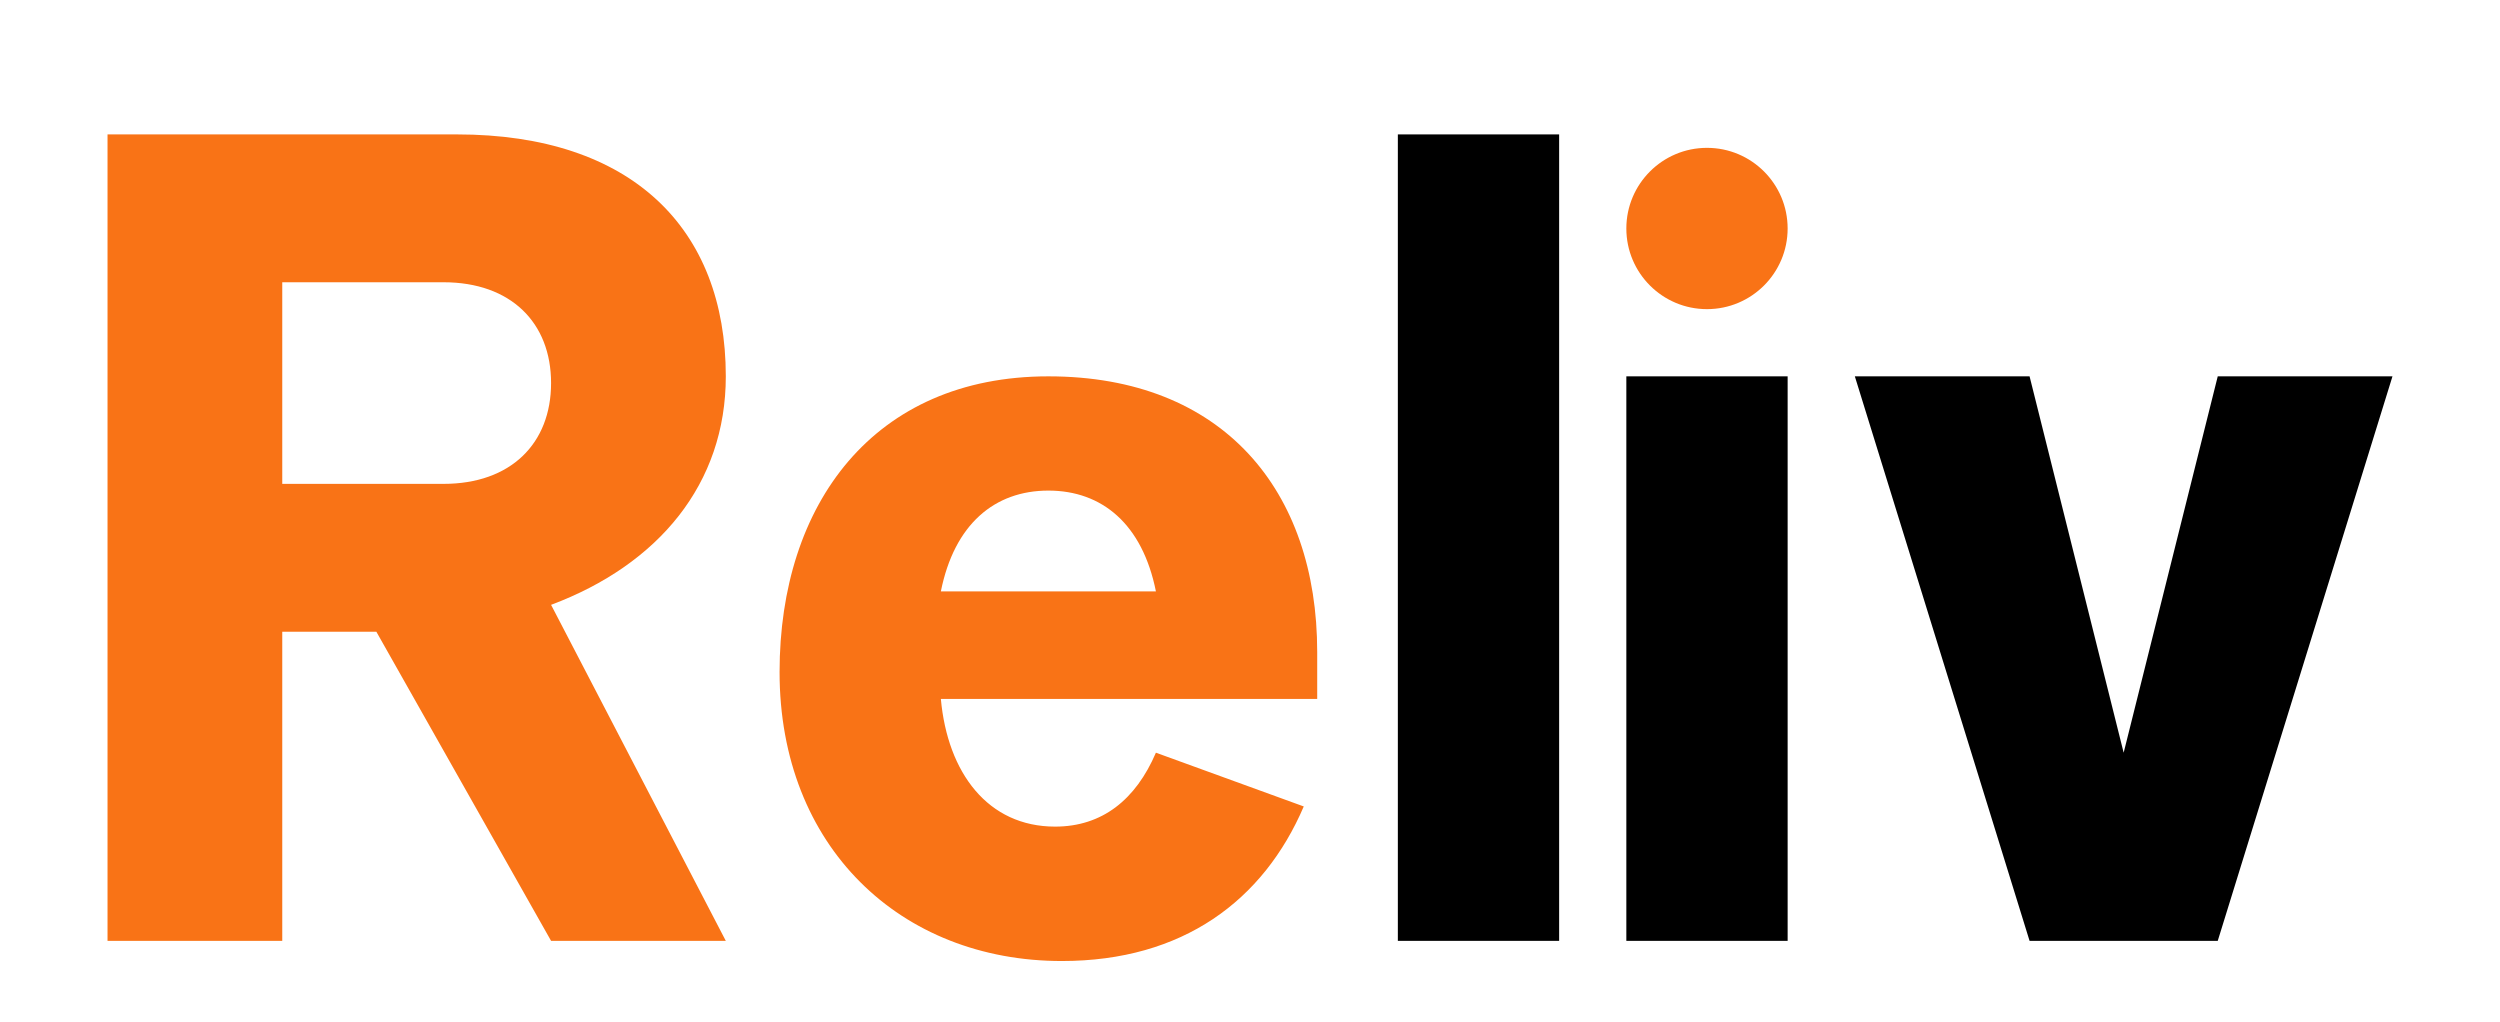
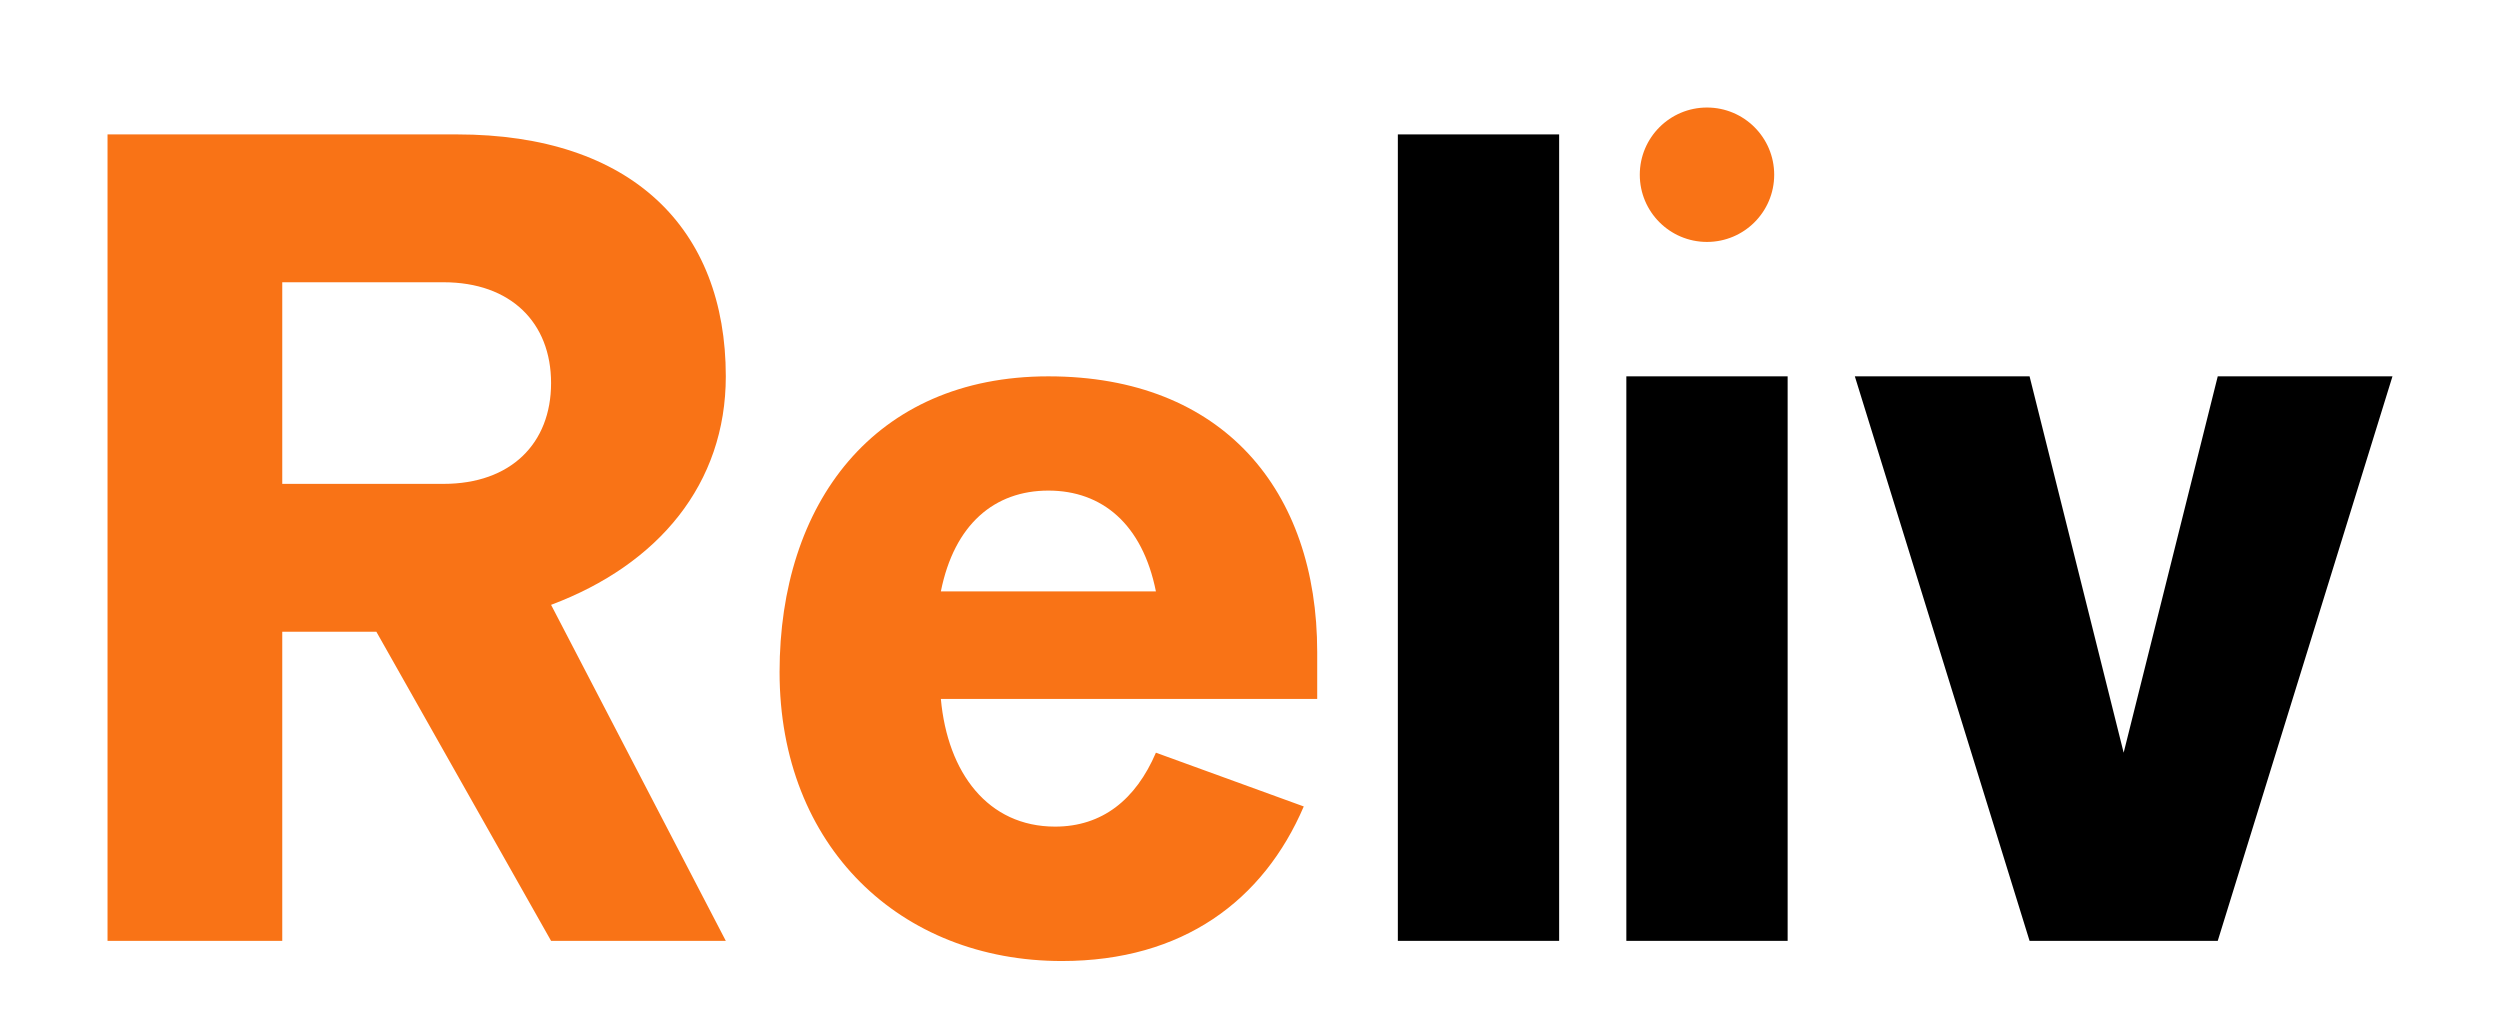
<svg xmlns="http://www.w3.org/2000/svg" viewBox="0 0 186 76" width="100%" height="100%">
  <g fill="#F97316">
    <path d="M 8 10 L 34 10 C 47 10 54 17 54 28 C 54 36 49 42 41 45 L 54 70 L 41 70 L 28 47 L 21 47 L 21 70 L 8 70 Z M 21 21 L 21 36 L 33 36 C 38 36 41 33 41 28.5 C 41 24 38 21 33 21 Z" />
    <path d="M 98 48.5 C 98 36.5 91 28 78 28 C 65 28 58 37.5 58 50 C 58 63 67 71.5 79 71.5 C 88 71.5 94 67 97 60 L 86 56 C 84.5 59.5 82 61.5 78.5 61.5 C 73.5 61.5 70.5 57.5 70 52 L 98 52 C 98 50.8 98 49.6 98 48.5 Z M 70 44 C 71 39 74 36.5 78 36.5 C 82 36.5 85 39 86 44 Z" />
-     <circle cx="127" cy="17" r="6" />
+     <circle cx="127" cy="13" r="5" />
  </g>
  <g fill="#000000">
    <path d="M 104 10 L 116 10 L 116 70 L 104 70 Z" />
    <path d="M 121 28 L 133 28 L 133 70 L 121 70 Z" />
    <path d="M 138 28 L 151 28 L 158 56 L 165 28 L 178 28 L 165 70 L 151 70 Z" />
  </g>
</svg>
